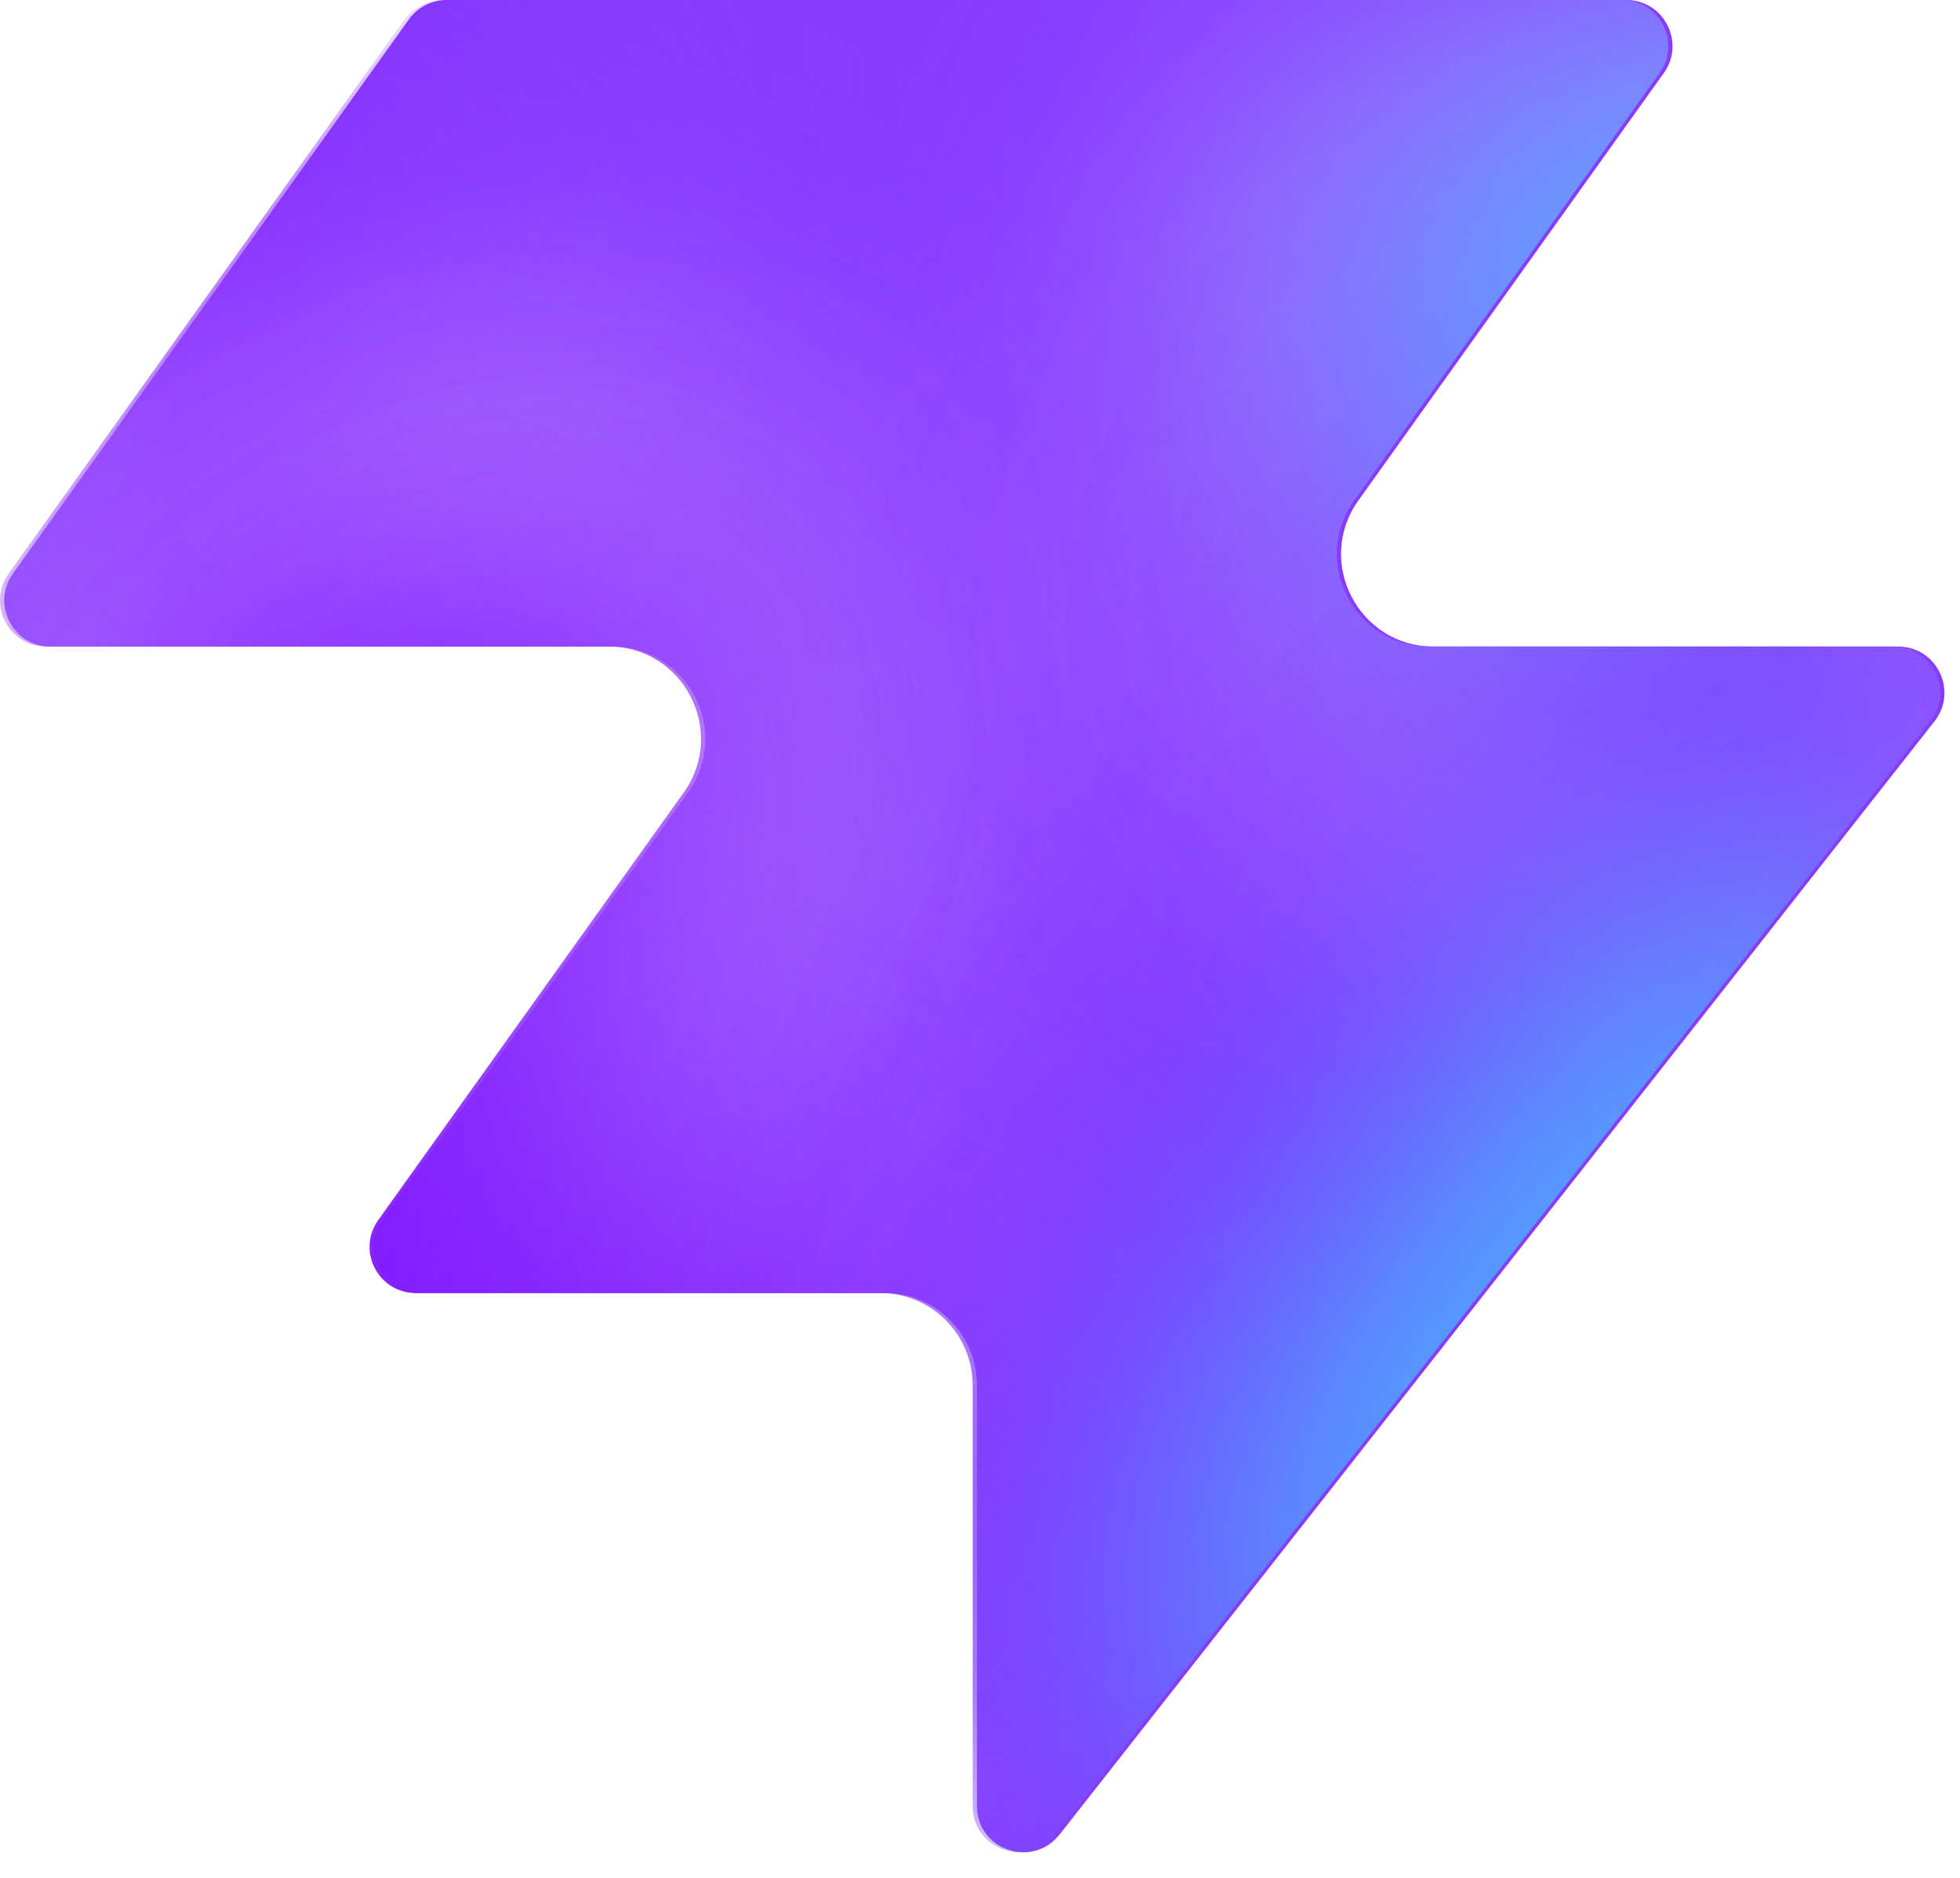
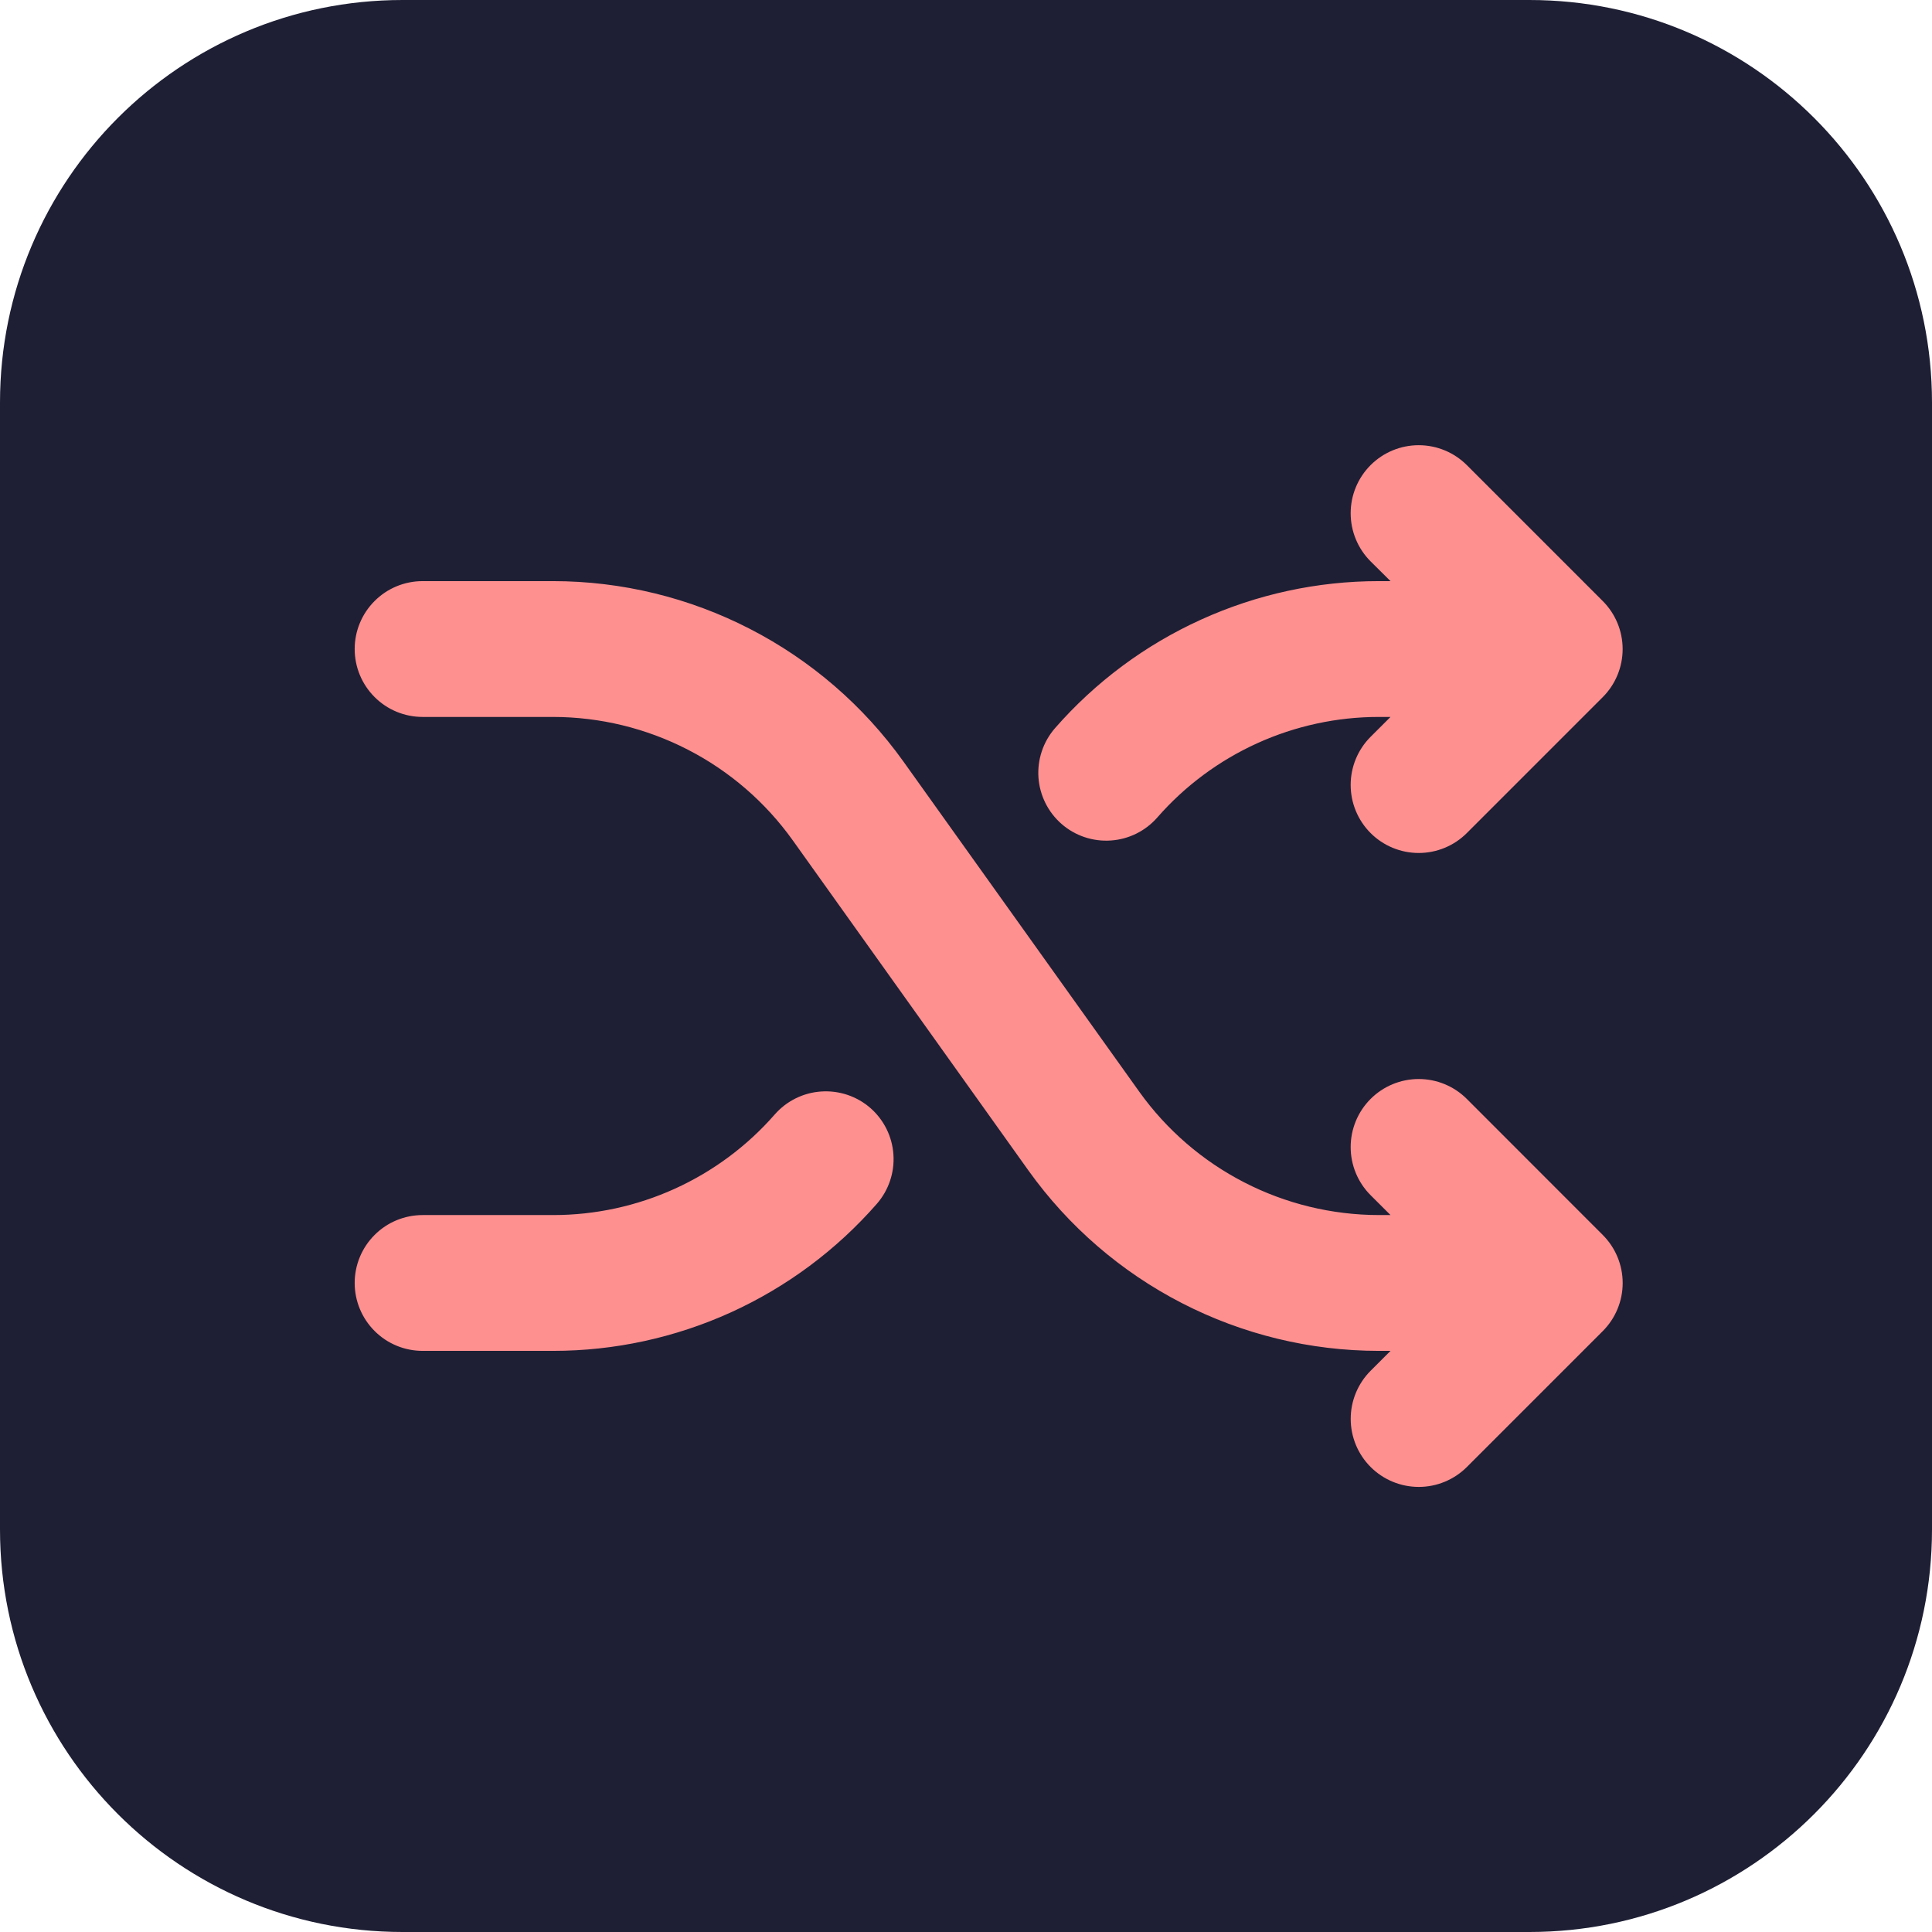
- <svg xmlns="http://www.w3.org/2000/svg" width="48" height="46" fill="none" viewBox="0 0 48 46">
-   <path fill="#863bff" d="M25.946 44.938c-.664.845-2.021.375-2.021-.698V33.937a2.26 2.26 0 0 0-2.262-2.262H10.287c-.92 0-1.456-1.04-.92-1.788l7.48-10.471c1.07-1.497 0-3.578-1.842-3.578H1.237c-.92 0-1.456-1.04-.92-1.788L10.013.474c.214-.297.556-.474.92-.474h28.894c.92 0 1.456 1.04.92 1.788l-7.48 10.471c-1.07 1.498 0 3.579 1.842 3.579h11.377c.943 0 1.473 1.088.89 1.83L25.947 44.94z" style="fill:#863bff;fill:color(display-p3 .525 .23 1);fill-opacity:1" />
-   <mask id="a" width="48" height="46" x="0" y="0" maskUnits="userSpaceOnUse" style="mask-type:alpha">
-     <path fill="#000" d="M25.842 44.938c-.664.844-2.021.375-2.021-.698V33.937a2.26 2.26 0 0 0-2.262-2.262H10.183c-.92 0-1.456-1.04-.92-1.788l7.48-10.471c1.07-1.498 0-3.579-1.842-3.579H1.133c-.92 0-1.456-1.04-.92-1.787L9.91.473c.214-.297.556-.474.92-.474h28.894c.92 0 1.456 1.04.92 1.788l-7.48 10.471c-1.07 1.498 0 3.578 1.842 3.578h11.377c.943 0 1.473 1.088.89 1.832L25.843 44.94z" style="fill:#000;fill-opacity:1" />
-   </mask>
-   <g mask="url(#a)">
-     <g filter="url(#b)">
-       <ellipse cx="5.508" cy="14.704" fill="#ede6ff" rx="5.508" ry="14.704" style="fill:#ede6ff;fill:color(display-p3 .927 .903 1);fill-opacity:1" transform="matrix(.00324 1 1 -.00324 -4.47 31.516)" />
-     </g>
-     <g filter="url(#c)">
-       <ellipse cx="10.399" cy="29.851" fill="#ede6ff" rx="10.399" ry="29.851" style="fill:#ede6ff;fill:color(display-p3 .927 .903 1);fill-opacity:1" transform="matrix(.00324 1 1 -.00324 -39.328 7.883)" />
-     </g>
-     <g filter="url(#d)">
-       <ellipse cx="5.508" cy="30.487" fill="#7e14ff" rx="5.508" ry="30.487" style="fill:#7e14ff;fill:color(display-p3 .492 .077 1);fill-opacity:1" transform="rotate(89.814 -25.913 -14.639)scale(1 -1)" />
-     </g>
-     <g filter="url(#e)">
-       <ellipse cx="5.508" cy="30.599" fill="#7e14ff" rx="5.508" ry="30.599" style="fill:#7e14ff;fill:color(display-p3 .492 .077 1);fill-opacity:1" transform="rotate(89.814 -32.644 -3.334)scale(1 -1)" />
-     </g>
-     <g filter="url(#f)">
-       <ellipse cx="5.508" cy="30.599" fill="#7e14ff" rx="5.508" ry="30.599" style="fill:#7e14ff;fill:color(display-p3 .492 .077 1);fill-opacity:1" transform="matrix(.00324 1 1 -.00324 -34.34 30.47)" />
-     </g>
-     <g filter="url(#g)">
-       <ellipse cx="14.072" cy="22.078" fill="#ede6ff" rx="14.072" ry="22.078" style="fill:#ede6ff;fill:color(display-p3 .927 .903 1);fill-opacity:1" transform="rotate(93.35 24.506 48.493)scale(-1 1)" />
-     </g>
-     <g filter="url(#h)">
-       <ellipse cx="3.47" cy="21.501" fill="#7e14ff" rx="3.47" ry="21.501" style="fill:#7e14ff;fill:color(display-p3 .492 .077 1);fill-opacity:1" transform="rotate(89.009 28.708 47.59)scale(-1 1)" />
-     </g>
-     <g filter="url(#i)">
-       <ellipse cx="3.47" cy="21.501" fill="#7e14ff" rx="3.47" ry="21.501" style="fill:#7e14ff;fill:color(display-p3 .492 .077 1);fill-opacity:1" transform="rotate(89.009 28.708 47.59)scale(-1 1)" />
-     </g>
-     <g filter="url(#j)">
-       <ellipse cx=".387" cy="8.972" fill="#7e14ff" rx="4.407" ry="29.108" style="fill:#7e14ff;fill:color(display-p3 .492 .077 1);fill-opacity:1" transform="rotate(39.51 .387 8.972)" />
-     </g>
-     <g filter="url(#k)">
-       <ellipse cx="47.523" cy="-6.092" fill="#7e14ff" rx="4.407" ry="29.108" style="fill:#7e14ff;fill:color(display-p3 .492 .077 1);fill-opacity:1" transform="rotate(37.892 47.523 -6.092)" />
-     </g>
-     <g filter="url(#l)">
-       <ellipse cx="41.412" cy="6.333" fill="#47bfff" rx="5.971" ry="9.665" style="fill:#47bfff;fill:color(display-p3 .28 .748 1);fill-opacity:1" transform="rotate(37.892 41.412 6.333)" />
-     </g>
-     <g filter="url(#m)">
-       <ellipse cx="-1.879" cy="38.332" fill="#7e14ff" rx="4.407" ry="29.108" style="fill:#7e14ff;fill:color(display-p3 .492 .077 1);fill-opacity:1" transform="rotate(37.892 -1.88 38.332)" />
-     </g>
-     <g filter="url(#n)">
-       <ellipse cx="-1.879" cy="38.332" fill="#7e14ff" rx="4.407" ry="29.108" style="fill:#7e14ff;fill:color(display-p3 .492 .077 1);fill-opacity:1" transform="rotate(37.892 -1.88 38.332)" />
-     </g>
-     <g filter="url(#o)">
-       <ellipse cx="35.651" cy="29.907" fill="#7e14ff" rx="4.407" ry="29.108" style="fill:#7e14ff;fill:color(display-p3 .492 .077 1);fill-opacity:1" transform="rotate(37.892 35.651 29.907)" />
-     </g>
-     <g filter="url(#p)">
-       <ellipse cx="38.418" cy="32.4" fill="#47bfff" rx="5.971" ry="15.297" style="fill:#47bfff;fill:color(display-p3 .28 .748 1);fill-opacity:1" transform="rotate(37.892 38.418 32.4)" />
-     </g>
-   </g>
-   <defs>
-     <filter id="b" width="60.045" height="41.654" x="-19.77" y="16.149" color-interpolation-filters="sRGB" filterUnits="userSpaceOnUse">
-       <feFlood flood-opacity="0" result="BackgroundImageFix" />
-       <feBlend in="SourceGraphic" in2="BackgroundImageFix" result="shape" />
-       <feGaussianBlur result="effect1_foregroundBlur_2002_17158" stdDeviation="7.659" />
-     </filter>
-     <filter id="c" width="90.34" height="51.437" x="-54.613" y="-7.533" color-interpolation-filters="sRGB" filterUnits="userSpaceOnUse">
-       <feFlood flood-opacity="0" result="BackgroundImageFix" />
-       <feBlend in="SourceGraphic" in2="BackgroundImageFix" result="shape" />
-       <feGaussianBlur result="effect1_foregroundBlur_2002_17158" stdDeviation="7.659" />
-     </filter>
-     <filter id="d" width="79.355" height="29.4" x="-49.64" y="2.03" color-interpolation-filters="sRGB" filterUnits="userSpaceOnUse">
-       <feFlood flood-opacity="0" result="BackgroundImageFix" />
-       <feBlend in="SourceGraphic" in2="BackgroundImageFix" result="shape" />
-       <feGaussianBlur result="effect1_foregroundBlur_2002_17158" stdDeviation="4.596" />
-     </filter>
-     <filter id="e" width="79.579" height="29.4" x="-45.045" y="20.029" color-interpolation-filters="sRGB" filterUnits="userSpaceOnUse">
-       <feFlood flood-opacity="0" result="BackgroundImageFix" />
-       <feBlend in="SourceGraphic" in2="BackgroundImageFix" result="shape" />
-       <feGaussianBlur result="effect1_foregroundBlur_2002_17158" stdDeviation="4.596" />
-     </filter>
-     <filter id="f" width="79.579" height="29.4" x="-43.513" y="21.178" color-interpolation-filters="sRGB" filterUnits="userSpaceOnUse">
-       <feFlood flood-opacity="0" result="BackgroundImageFix" />
-       <feBlend in="SourceGraphic" in2="BackgroundImageFix" result="shape" />
-       <feGaussianBlur result="effect1_foregroundBlur_2002_17158" stdDeviation="4.596" />
-     </filter>
-     <filter id="g" width="74.749" height="58.852" x="15.756" y="-17.901" color-interpolation-filters="sRGB" filterUnits="userSpaceOnUse">
-       <feFlood flood-opacity="0" result="BackgroundImageFix" />
-       <feBlend in="SourceGraphic" in2="BackgroundImageFix" result="shape" />
-       <feGaussianBlur result="effect1_foregroundBlur_2002_17158" stdDeviation="7.659" />
-     </filter>
-     <filter id="h" width="61.377" height="25.362" x="23.548" y="2.284" color-interpolation-filters="sRGB" filterUnits="userSpaceOnUse">
-       <feFlood flood-opacity="0" result="BackgroundImageFix" />
-       <feBlend in="SourceGraphic" in2="BackgroundImageFix" result="shape" />
-       <feGaussianBlur result="effect1_foregroundBlur_2002_17158" stdDeviation="4.596" />
-     </filter>
-     <filter id="i" width="61.377" height="25.362" x="23.548" y="2.284" color-interpolation-filters="sRGB" filterUnits="userSpaceOnUse">
-       <feFlood flood-opacity="0" result="BackgroundImageFix" />
-       <feBlend in="SourceGraphic" in2="BackgroundImageFix" result="shape" />
-       <feGaussianBlur result="effect1_foregroundBlur_2002_17158" stdDeviation="4.596" />
-     </filter>
-     <filter id="j" width="56.045" height="63.649" x="-27.636" y="-22.853" color-interpolation-filters="sRGB" filterUnits="userSpaceOnUse">
-       <feFlood flood-opacity="0" result="BackgroundImageFix" />
-       <feBlend in="SourceGraphic" in2="BackgroundImageFix" result="shape" />
-       <feGaussianBlur result="effect1_foregroundBlur_2002_17158" stdDeviation="4.596" />
-     </filter>
-     <filter id="k" width="54.814" height="64.646" x="20.116" y="-38.415" color-interpolation-filters="sRGB" filterUnits="userSpaceOnUse">
-       <feFlood flood-opacity="0" result="BackgroundImageFix" />
-       <feBlend in="SourceGraphic" in2="BackgroundImageFix" result="shape" />
-       <feGaussianBlur result="effect1_foregroundBlur_2002_17158" stdDeviation="4.596" />
-     </filter>
-     <filter id="l" width="33.541" height="35.313" x="24.641" y="-11.323" color-interpolation-filters="sRGB" filterUnits="userSpaceOnUse">
-       <feFlood flood-opacity="0" result="BackgroundImageFix" />
-       <feBlend in="SourceGraphic" in2="BackgroundImageFix" result="shape" />
-       <feGaussianBlur result="effect1_foregroundBlur_2002_17158" stdDeviation="4.596" />
-     </filter>
-     <filter id="m" width="54.814" height="64.646" x="-29.286" y="6.009" color-interpolation-filters="sRGB" filterUnits="userSpaceOnUse">
-       <feFlood flood-opacity="0" result="BackgroundImageFix" />
-       <feBlend in="SourceGraphic" in2="BackgroundImageFix" result="shape" />
-       <feGaussianBlur result="effect1_foregroundBlur_2002_17158" stdDeviation="4.596" />
-     </filter>
-     <filter id="n" width="54.814" height="64.646" x="-29.286" y="6.009" color-interpolation-filters="sRGB" filterUnits="userSpaceOnUse">
-       <feFlood flood-opacity="0" result="BackgroundImageFix" />
-       <feBlend in="SourceGraphic" in2="BackgroundImageFix" result="shape" />
-       <feGaussianBlur result="effect1_foregroundBlur_2002_17158" stdDeviation="4.596" />
-     </filter>
-     <filter id="o" width="54.814" height="64.646" x="8.244" y="-2.416" color-interpolation-filters="sRGB" filterUnits="userSpaceOnUse">
-       <feFlood flood-opacity="0" result="BackgroundImageFix" />
-       <feBlend in="SourceGraphic" in2="BackgroundImageFix" result="shape" />
-       <feGaussianBlur result="effect1_foregroundBlur_2002_17158" stdDeviation="4.596" />
-     </filter>
-     <filter id="p" width="39.409" height="43.623" x="18.713" y="10.588" color-interpolation-filters="sRGB" filterUnits="userSpaceOnUse">
-       <feFlood flood-opacity="0" result="BackgroundImageFix" />
-       <feBlend in="SourceGraphic" in2="BackgroundImageFix" result="shape" />
-       <feGaussianBlur result="effect1_foregroundBlur_2002_17158" stdDeviation="4.596" />
-     </filter>
-   </defs>
+ <svg xmlns="http://www.w3.org/2000/svg" width="48" height="48" viewBox="0 0 48 48" fill="none">
+   <rect width="48" height="48" rx="10" fill="#1E1F34" />
+   <path d="M39.819 30.681C39.976 30.838 40.101 31.024 40.186 31.229C40.271 31.434 40.315 31.654 40.315 31.876C40.315 32.099 40.271 32.318 40.186 32.523C40.101 32.729 39.976 32.915 39.819 33.072L36.444 36.447C36.127 36.764 35.697 36.942 35.249 36.942C34.8 36.942 34.37 36.764 34.053 36.447C33.736 36.13 33.558 35.7 33.558 35.251C33.558 34.803 33.736 34.373 34.053 34.056L34.547 33.562H34.253C32.552 33.561 30.876 33.154 29.363 32.375C27.851 31.597 26.546 30.47 25.555 29.086L19.694 20.875C19.017 19.929 18.124 19.157 17.089 18.625C16.054 18.092 14.907 17.814 13.743 17.812H10.5C10.052 17.812 9.623 17.635 9.307 17.318C8.99 17.002 8.812 16.573 8.812 16.125C8.812 15.677 8.99 15.248 9.307 14.932C9.623 14.615 10.052 14.438 10.5 14.438H13.743C15.444 14.439 17.12 14.846 18.632 15.625C20.145 16.403 21.45 17.53 22.441 18.914L28.306 27.125C28.983 28.071 29.876 28.843 30.911 29.375C31.946 29.908 33.093 30.186 34.257 30.188H34.547L34.052 29.694C33.735 29.377 33.557 28.947 33.557 28.499C33.557 28.05 33.735 27.62 34.052 27.303C34.369 26.986 34.799 26.808 35.247 26.808C35.696 26.808 36.126 26.986 36.443 27.303L39.819 30.681ZM26.372 20.469C26.709 20.764 27.149 20.912 27.596 20.882C28.042 20.853 28.458 20.647 28.753 20.31C29.439 19.525 30.286 18.897 31.235 18.466C32.184 18.035 33.215 17.812 34.257 17.812H34.547L34.052 18.306C33.735 18.623 33.557 19.053 33.557 19.501C33.557 19.95 33.735 20.38 34.052 20.697C34.369 21.014 34.799 21.192 35.247 21.192C35.696 21.192 36.126 21.014 36.443 20.697L39.818 17.322C39.975 17.165 40.1 16.979 40.185 16.773C40.27 16.568 40.314 16.349 40.314 16.126C40.314 15.904 40.27 15.684 40.185 15.479C40.1 15.274 39.975 15.088 39.818 14.931L36.443 11.556C36.126 11.239 35.696 11.061 35.247 11.061C34.799 11.061 34.369 11.239 34.052 11.556C33.735 11.873 33.557 12.303 33.557 12.751C33.557 13.2 33.735 13.63 34.052 13.947L34.547 14.438H34.253C32.729 14.438 31.223 14.765 29.836 15.396C28.448 16.026 27.212 16.946 26.209 18.094C25.917 18.431 25.77 18.87 25.8 19.315C25.831 19.76 26.037 20.175 26.372 20.469ZM21.628 27.531C21.291 27.236 20.851 27.088 20.404 27.118C19.958 27.147 19.542 27.353 19.247 27.69C18.561 28.475 17.714 29.103 16.765 29.534C15.816 29.965 14.785 30.188 13.743 30.188H10.5C10.052 30.188 9.623 30.365 9.307 30.682C8.99 30.998 8.812 31.427 8.812 31.875C8.812 32.322 8.99 32.752 9.307 33.068C9.623 33.385 10.052 33.562 10.5 33.562H13.743C15.267 33.562 16.773 33.235 18.16 32.605C19.547 31.974 20.784 31.054 21.787 29.906C22.079 29.57 22.227 29.131 22.197 28.686C22.168 28.241 21.963 27.826 21.628 27.531Z" fill="#FF9090" />
</svg>
